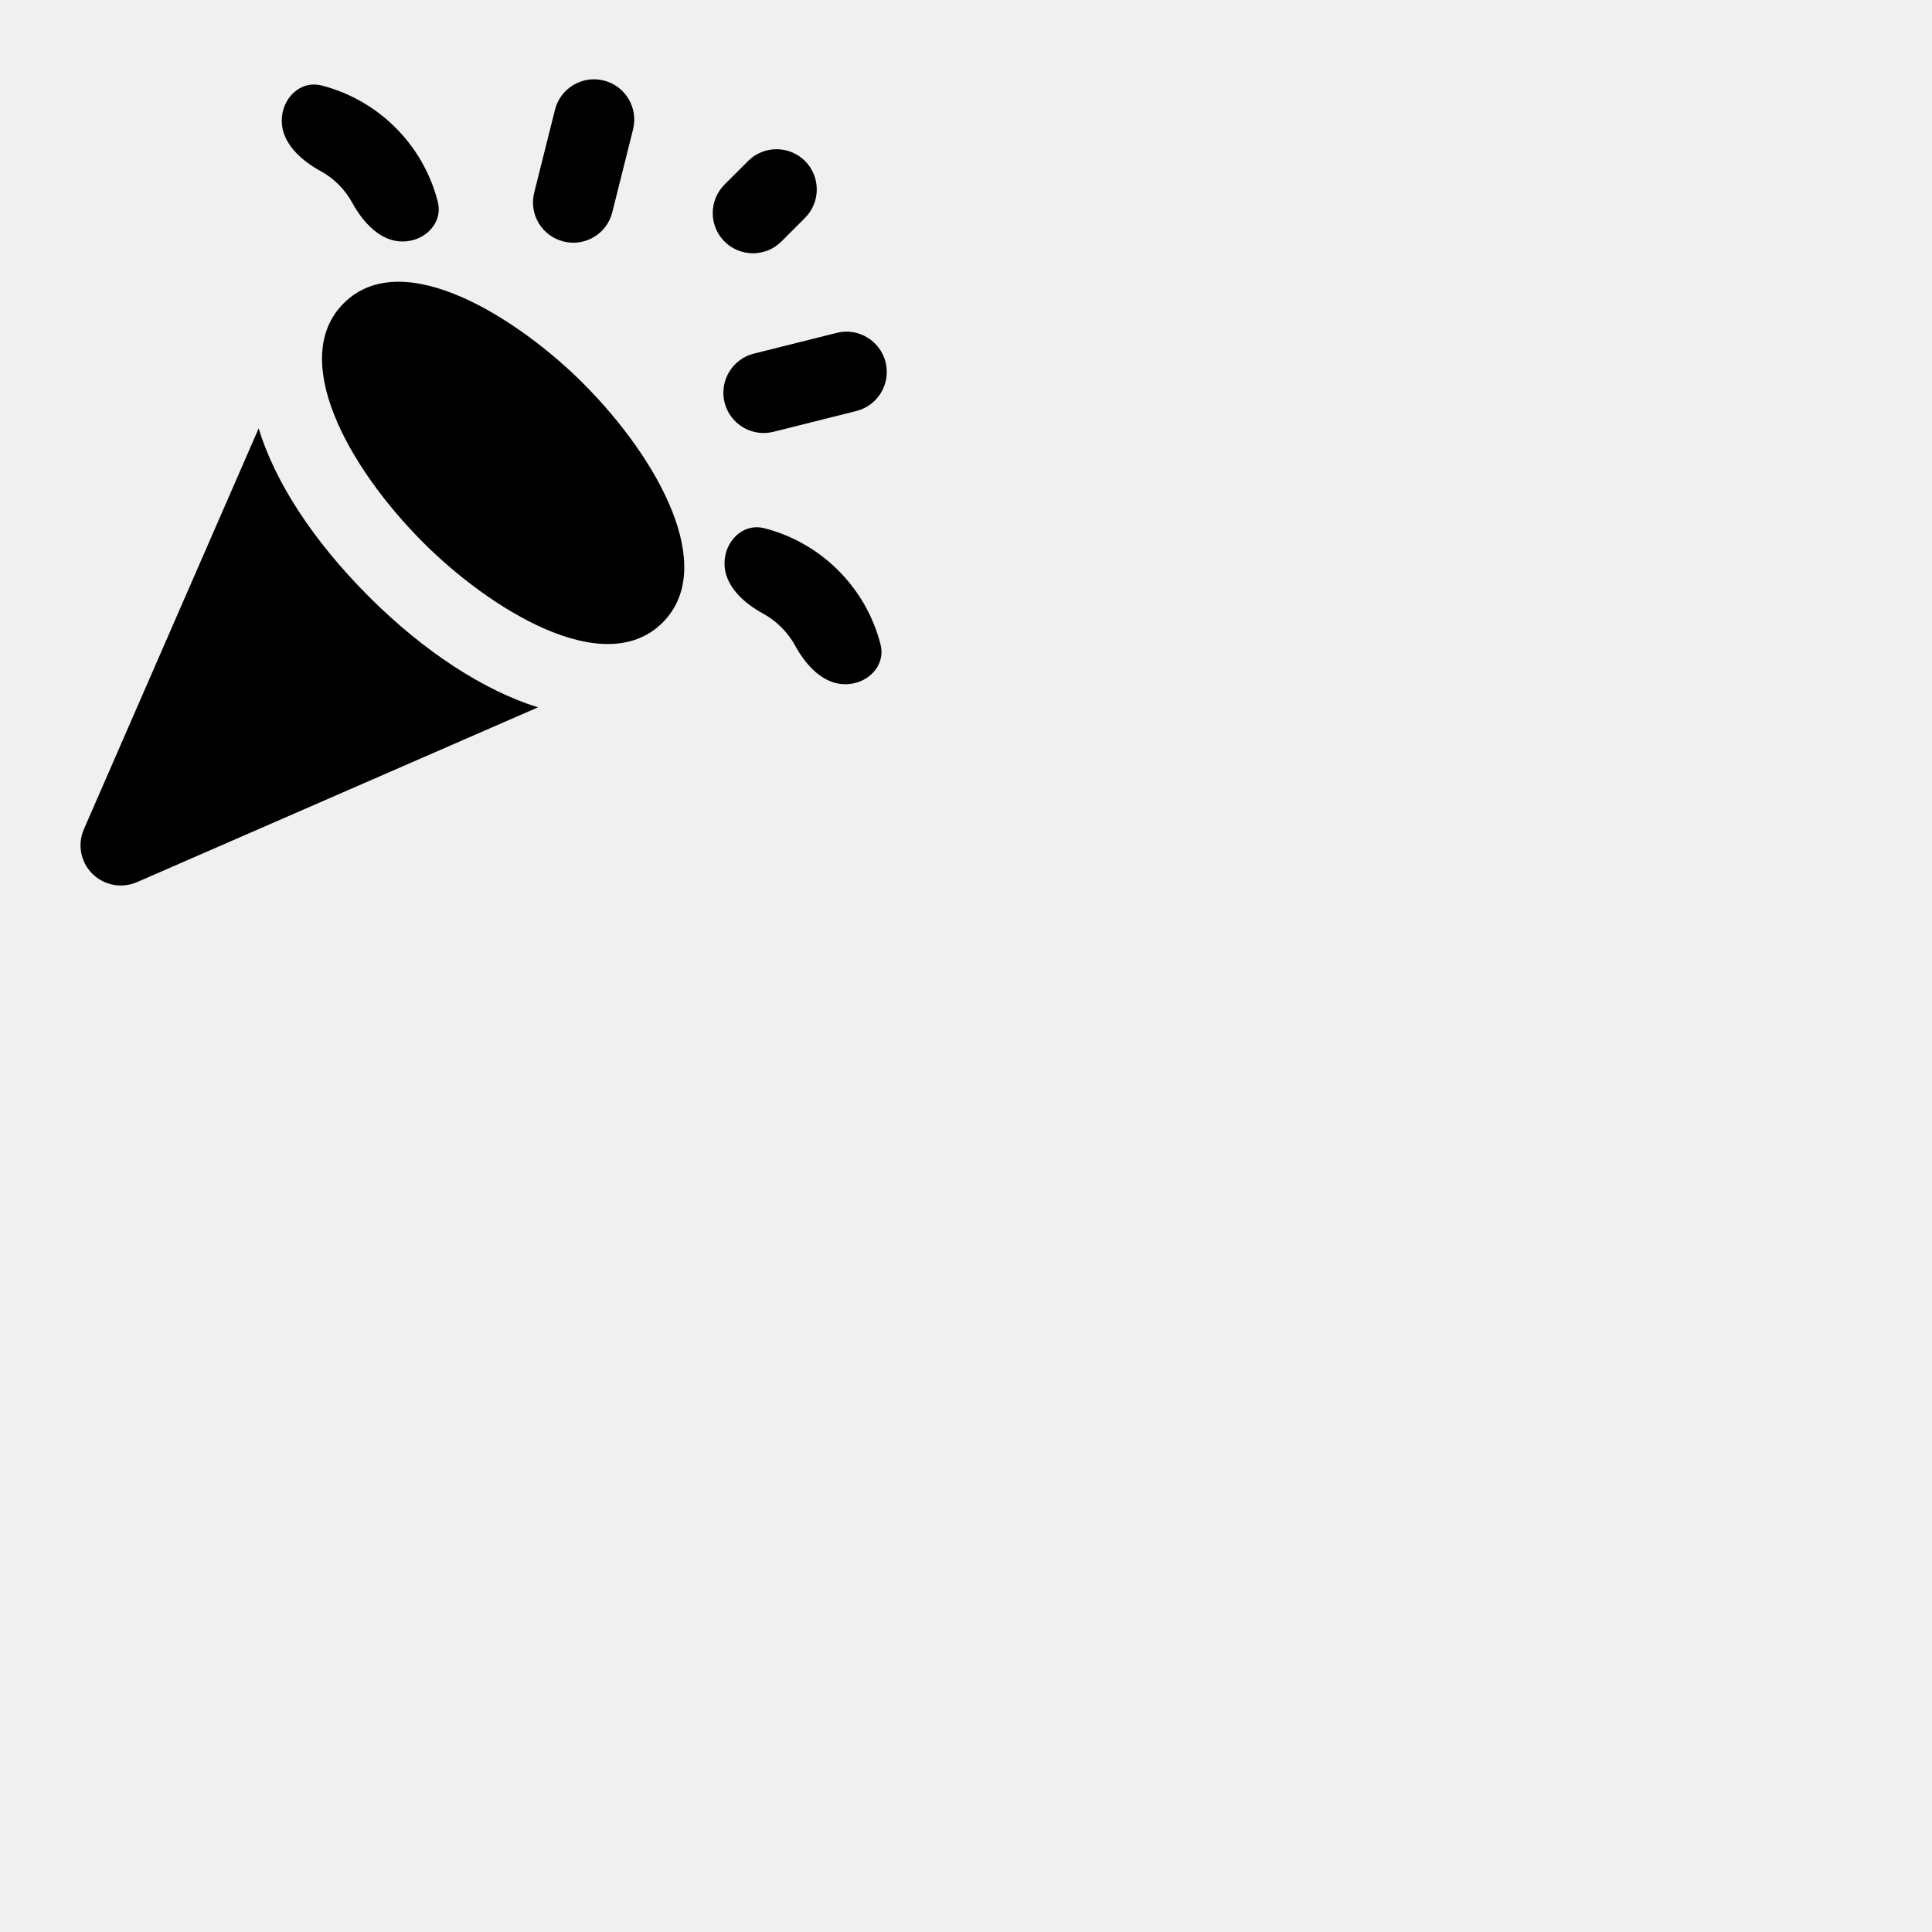
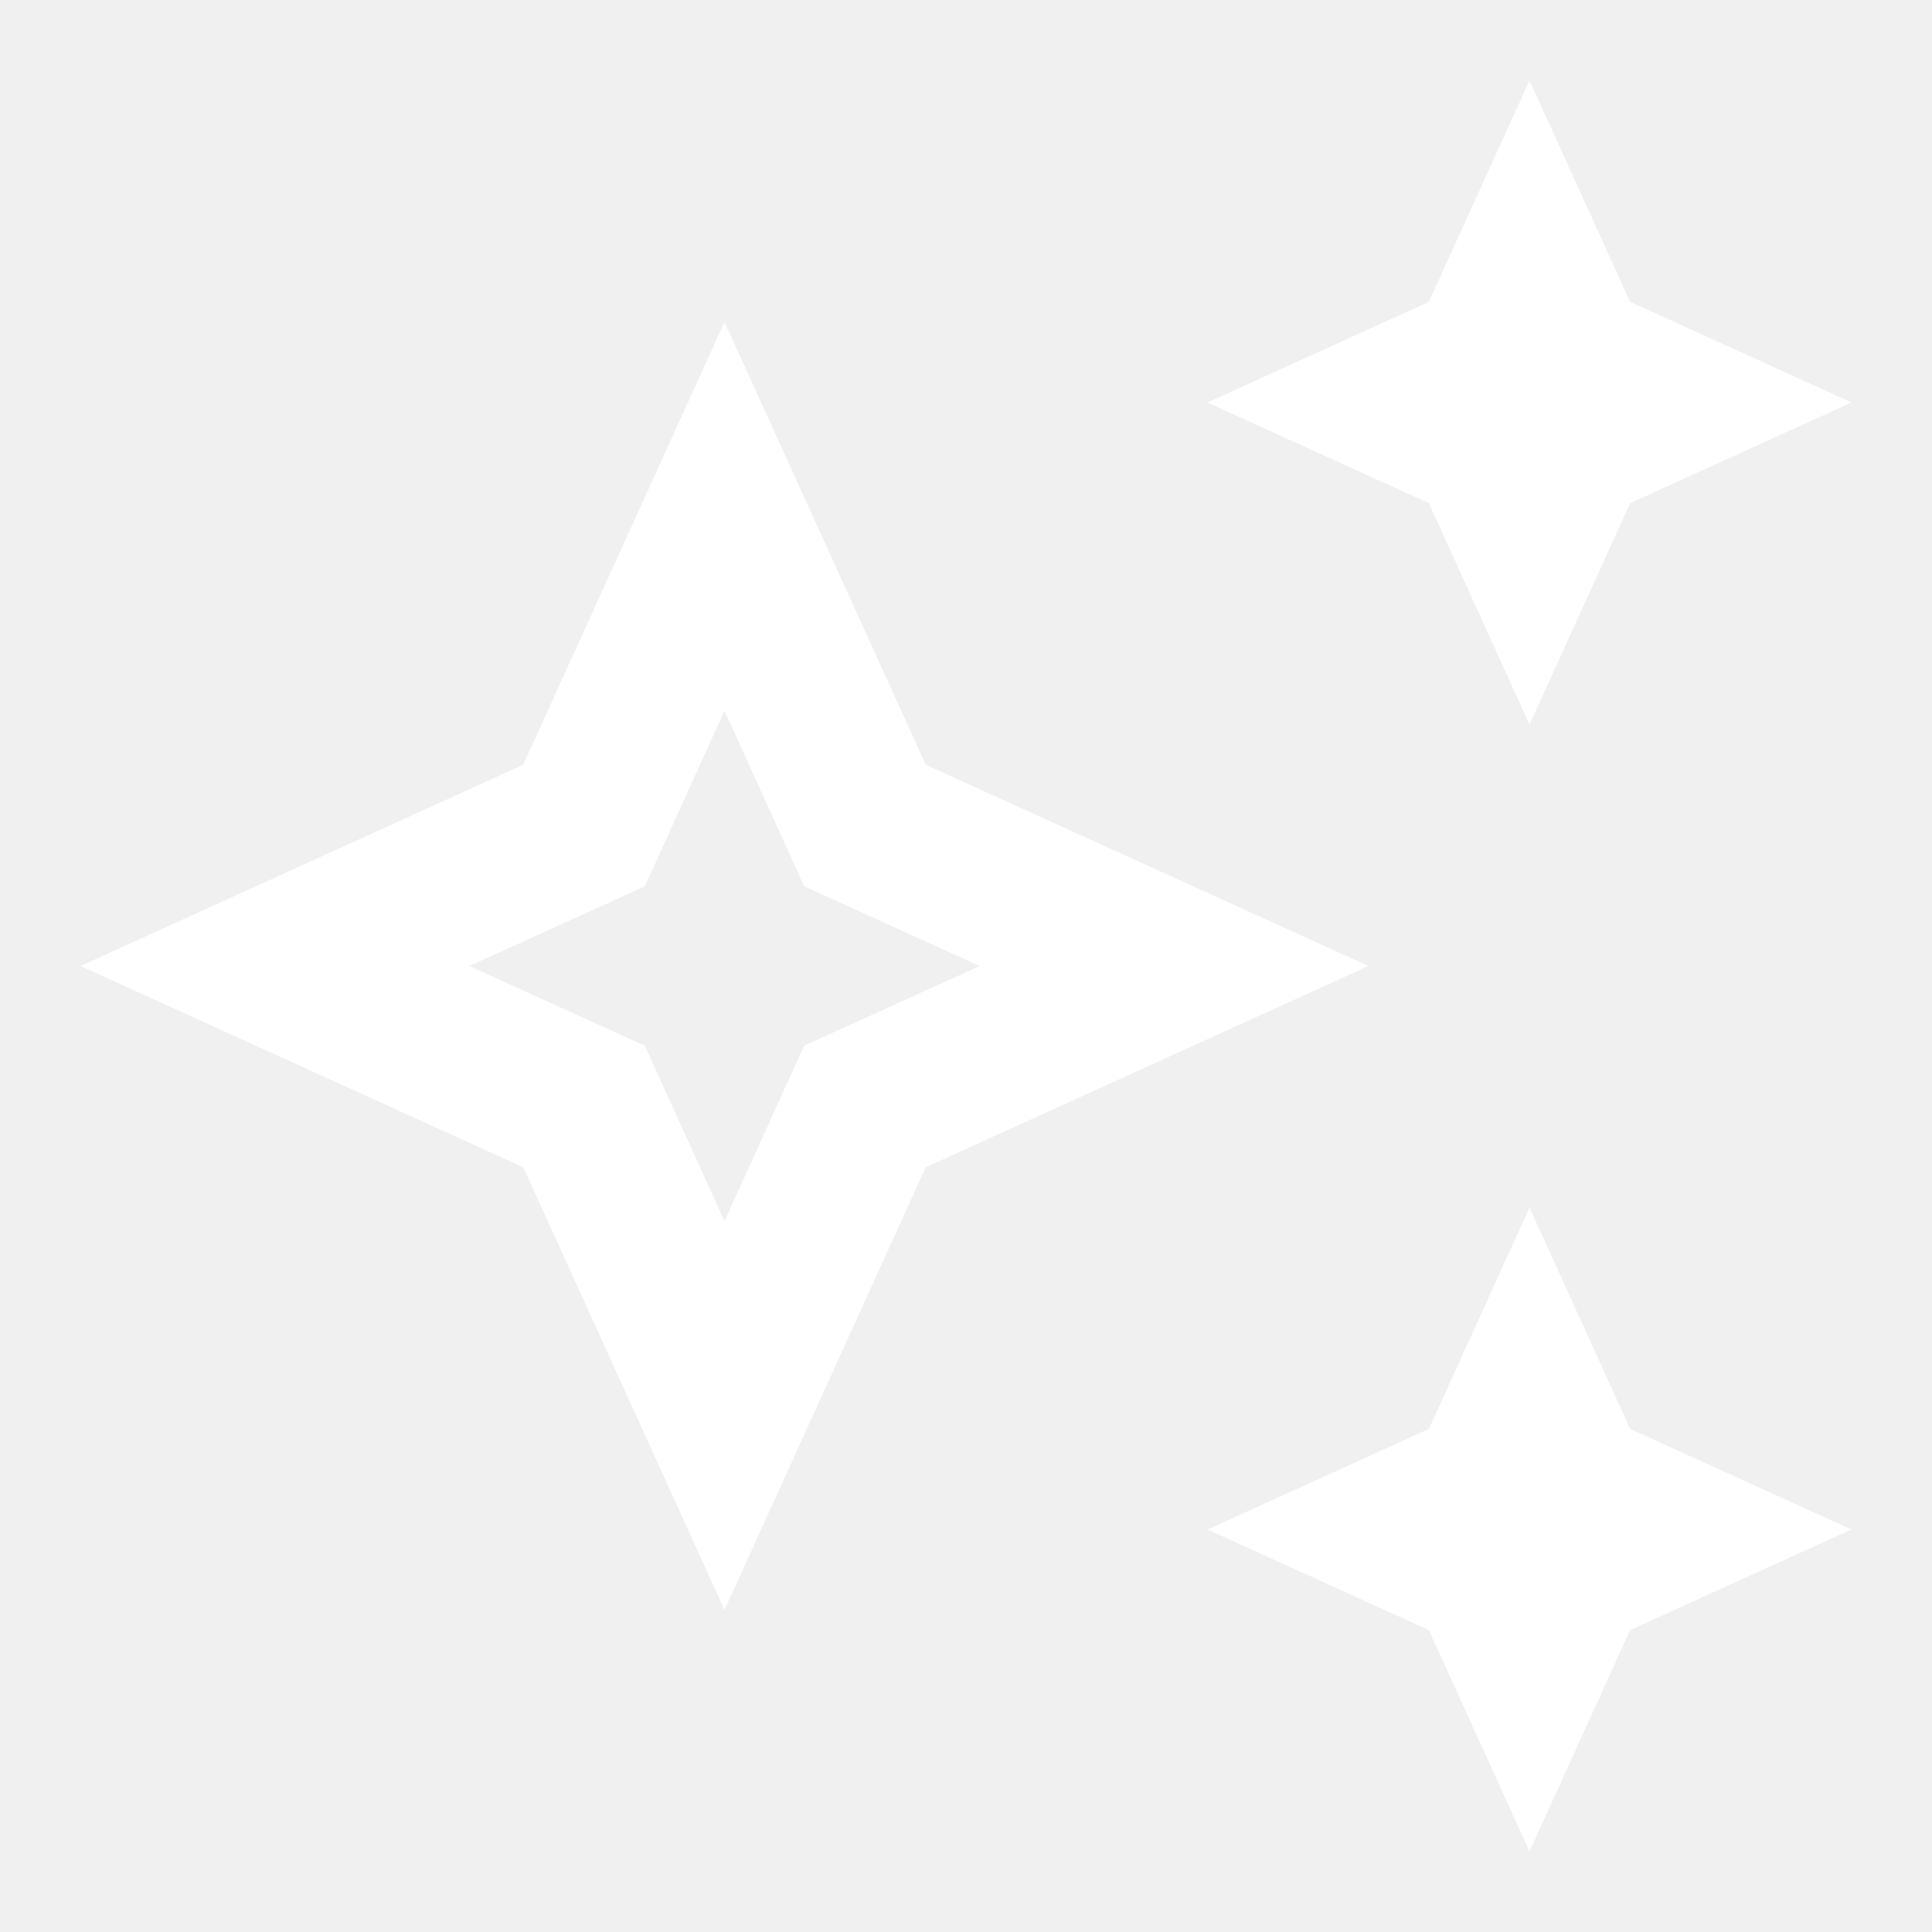
<svg xmlns="http://www.w3.org/2000/svg" enable-background="new 0 0 24 24" viewBox="0 0 24 24" fill="white" width="18px" height="18px">
  <g>
-     <path d="M4.377 2.521C4.51 2.763 4.724 3 5 3C5.276 3 5.506 2.773 5.438 2.505C5.258 1.799 4.701 1.242 3.995 1.062C3.727 0.994 3.5 1.224 3.5 1.5C3.5 1.776 3.737 1.99 3.979 2.123C4.147 2.214 4.286 2.353 4.377 2.521Z" fill="currentColor" />
-     <path d="M9.495 6.562C9.227 6.494 9 6.724 9 7C9 7.276 9.237 7.49 9.479 7.622C9.647 7.714 9.786 7.853 9.878 8.021C10.01 8.263 10.224 8.5 10.5 8.5C10.776 8.5 11.006 8.273 10.938 8.005C10.758 7.299 10.201 6.742 9.495 6.562Z" fill="currentColor" />
-     <path d="M7.606 2.637L7.864 1.607C7.931 1.339 7.768 1.067 7.5 1C7.233 0.933 6.961 1.096 6.894 1.364L6.636 2.394C6.569 2.662 6.732 2.933 7 3C7.268 3.067 7.539 2.905 7.606 2.637Z" fill="currentColor" />
-     <path d="M9.608 5.364L10.637 5.106C10.905 5.039 11.068 4.767 11.001 4.499C10.933 4.231 10.662 4.068 10.394 4.135L9.364 4.393C9.097 4.46 8.934 4.732 9.001 5C9.068 5.268 9.34 5.431 9.608 5.364Z" fill="currentColor" />
-     <path d="M3.213 5.322L1.042 10.301C0.96 10.489 1.001 10.708 1.147 10.854C1.293 10.999 1.512 11.04 1.7 10.959L6.683 8.787C6.013 8.578 5.27 8.098 4.586 7.415C3.878 6.706 3.415 5.981 3.213 5.322Z" fill="currentColor" />
-     <path d="M4.269 3.768C3.588 4.449 4.305 5.786 5.259 6.741C6.064 7.547 7.499 8.465 8.232 7.733C8.912 7.052 8.195 5.714 7.241 4.759C6.461 3.979 5.01 3.026 4.269 3.768Z" fill="currentColor" />
-     <path d="M9.707 3L10 2.707C10.195 2.511 10.195 2.195 10 2C9.805 1.805 9.488 1.805 9.293 2L9 2.293C8.805 2.488 8.805 2.805 9 3C9.195 3.195 9.512 3.195 9.707 3Z" fill="currentColor" />
+     <rect fill="none" height="24" width="24" x="0" />
  </g>
-   <defs>
-     <clipPath id="clip0_776_38422">
-       <rect width="12" height="12" fill="currentColor" />
-     </clipPath>
-   </defs>
+   <g>
+     <g>
+       <polygon points="19,9 20.25,6.25 23,5 20.25,3.75 19,1 17.75,3.75 15,5 17.75,6.25" />
+       <polygon points="19,15 17.75,17.75 15,19 17.75,20.25 19,23 20.25,20.25 23,19 20.25,17.75" />
+       <path d="M11.5,9.5L9,4L6.5,9.5L1,12l5.5,2.5L9,20l2.5-5.5L17,12L11.5,9.5z M9.99,12.99L9,15.17l-0.99-2.18L5.83,12l2.18-0.99 L9,8.83l0.99,2.18L12.17,12L9.99,12.99z" />
+     </g>
+   </g>
</svg>
